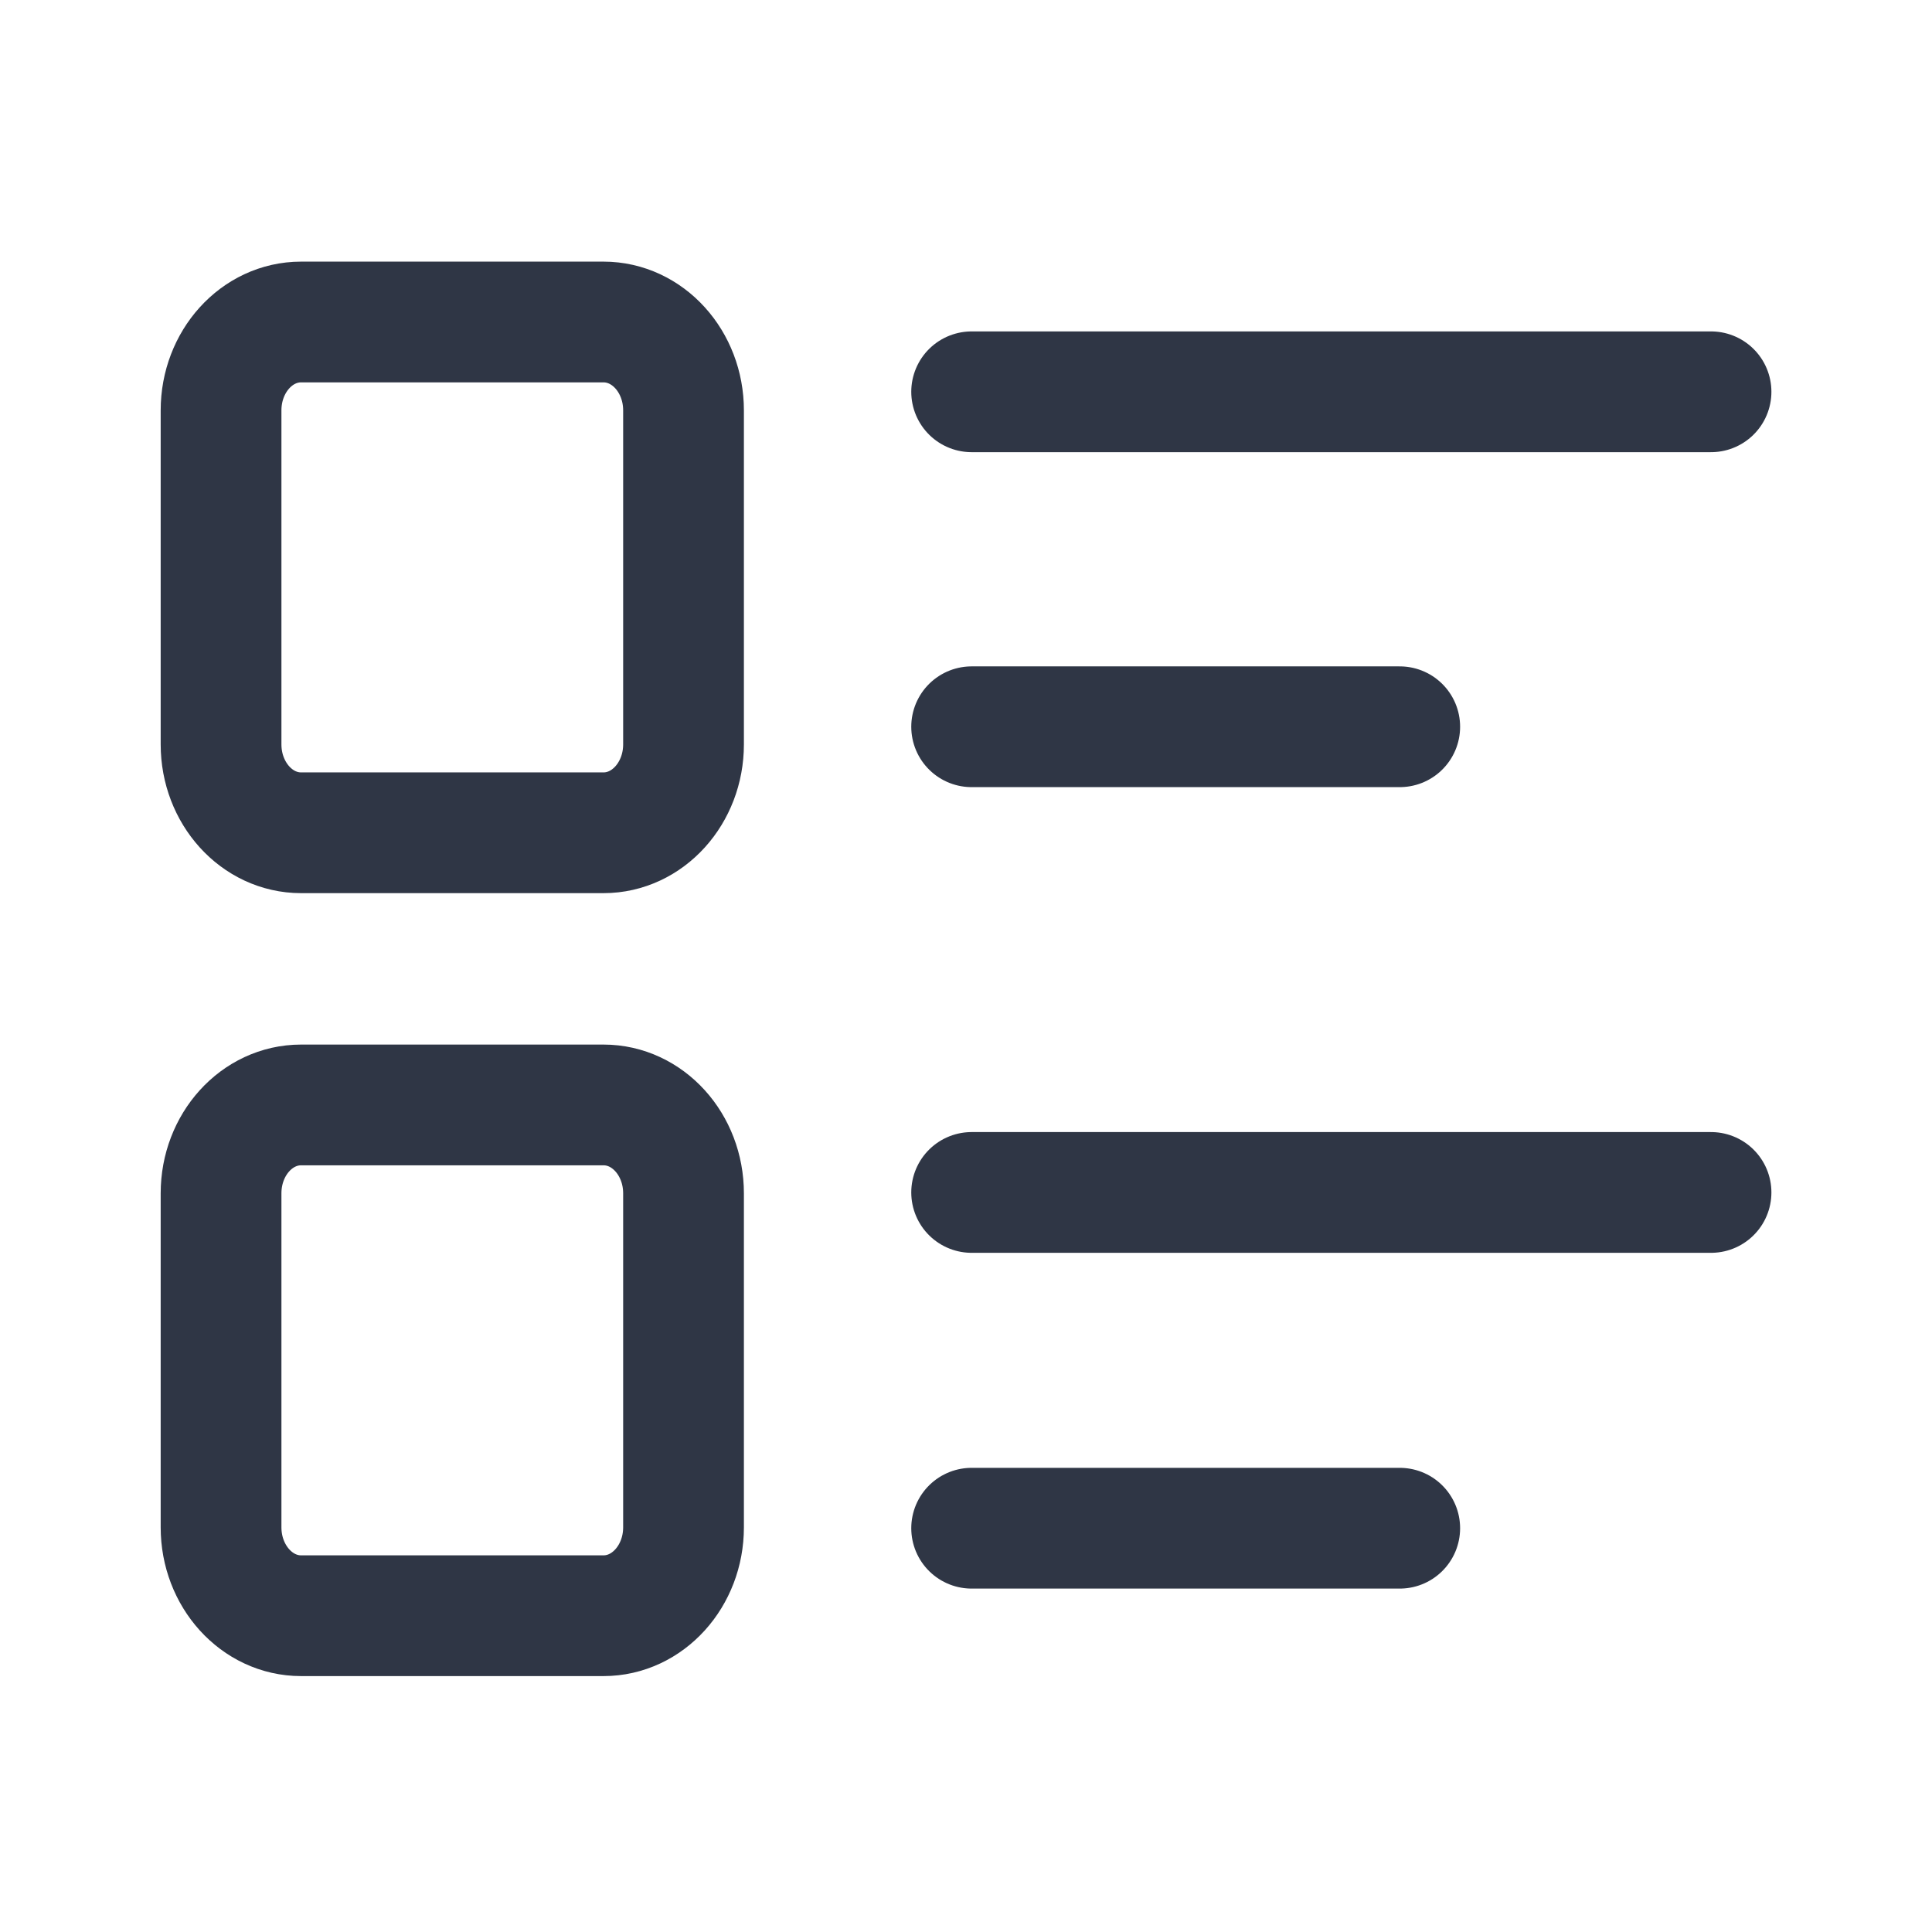
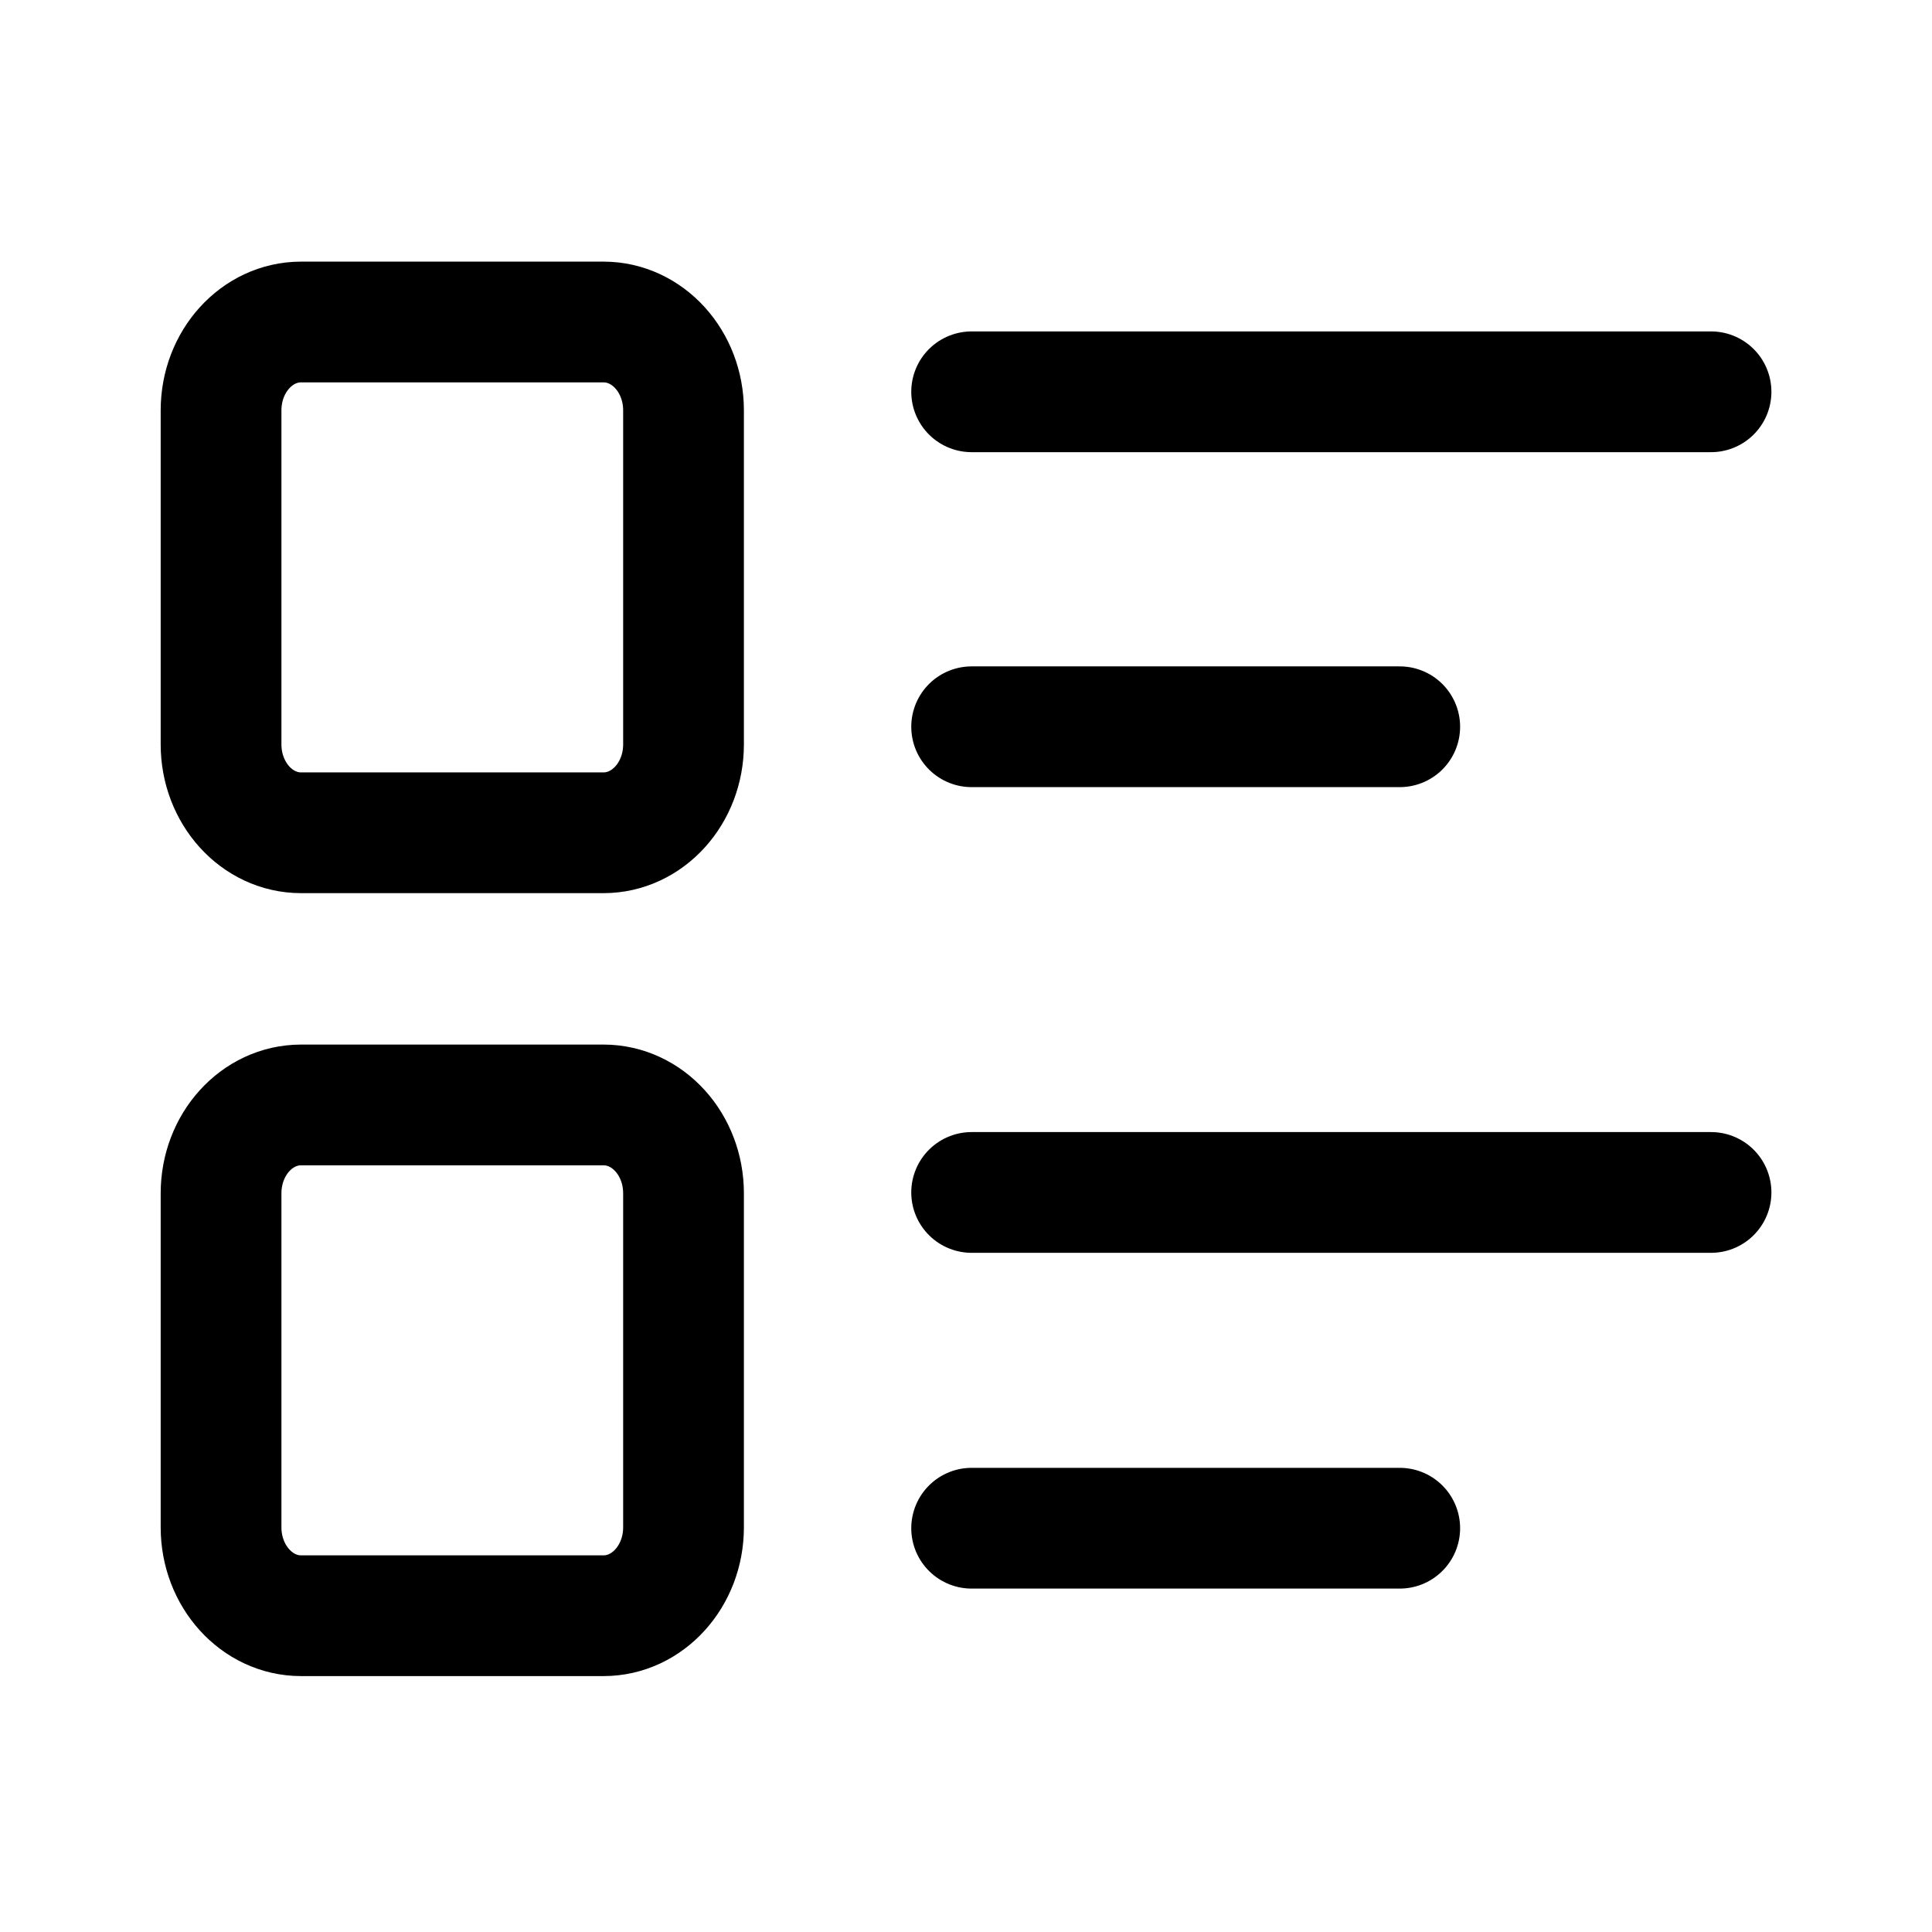
<svg xmlns="http://www.w3.org/2000/svg" width="24" height="24" viewBox="0 0 24 24" fill="none">
-   <path d="M7.497 4H3.74C3.191 4 2.746 4.491 2.746 5.098V9.247C2.746 9.853 3.191 10.345 3.74 10.345H7.497C8.046 10.345 8.491 9.853 8.491 9.247V5.098C8.491 4.491 8.046 4 7.497 4Z" stroke="#2F3645" stroke-width="1.5" stroke-linecap="round" stroke-linejoin="round" />
-   <path d="M7.497 13.726H3.74C3.191 13.726 2.746 14.217 2.746 14.824V18.973C2.746 19.579 3.191 20.071 3.74 20.071H7.497C8.046 20.071 8.491 19.579 8.491 18.973V14.824C8.491 14.217 8.046 13.726 7.497 13.726Z" stroke="#2F3645" stroke-width="1.5" stroke-linecap="round" stroke-linejoin="round" />
-   <path d="M12.07 4.867H21.255" stroke="#2F3645" stroke-width="1.5" stroke-linecap="round" stroke-linejoin="round" />
-   <path d="M12.07 9.028H17.388" stroke="#2F3645" stroke-width="1.5" stroke-linecap="round" stroke-linejoin="round" />
-   <path d="M12.07 14.813H21.255" stroke="#2F3645" stroke-width="1.5" stroke-linecap="round" stroke-linejoin="round" />
-   <path d="M12.07 18.984H17.388" stroke="#2F3645" stroke-width="1.5" stroke-linecap="round" stroke-linejoin="round" />
+   <path d="M7.497 4H3.74C3.191 4 2.746 4.491 2.746 5.098V9.247C2.746 9.853 3.191 10.345 3.74 10.345H7.497C8.046 10.345 8.491 9.853 8.491 9.247V5.098C8.491 4.491 8.046 4 7.497 4Z" stroke="currentColor" stroke-width="1.5" stroke-linecap="round" stroke-linejoin="round" />
+   <path d="M7.497 13.726H3.74C3.191 13.726 2.746 14.217 2.746 14.824V18.973C2.746 19.579 3.191 20.071 3.74 20.071H7.497C8.046 20.071 8.491 19.579 8.491 18.973V14.824C8.491 14.217 8.046 13.726 7.497 13.726Z" stroke="currentColor" stroke-width="1.5" stroke-linecap="round" stroke-linejoin="round" />
+   <path d="M12.07 4.867H21.255" stroke="currentColor" stroke-width="1.5" stroke-linecap="round" stroke-linejoin="round" />
+   <path d="M12.07 9.028H17.388" stroke="currentColor" stroke-width="1.5" stroke-linecap="round" stroke-linejoin="round" />
+   <path d="M12.07 14.813H21.255" stroke="currentColor" stroke-width="1.5" stroke-linecap="round" stroke-linejoin="round" />
+   <path d="M12.07 18.984H17.388" stroke="currentColor" stroke-width="1.5" stroke-linecap="round" stroke-linejoin="round" />
</svg>
